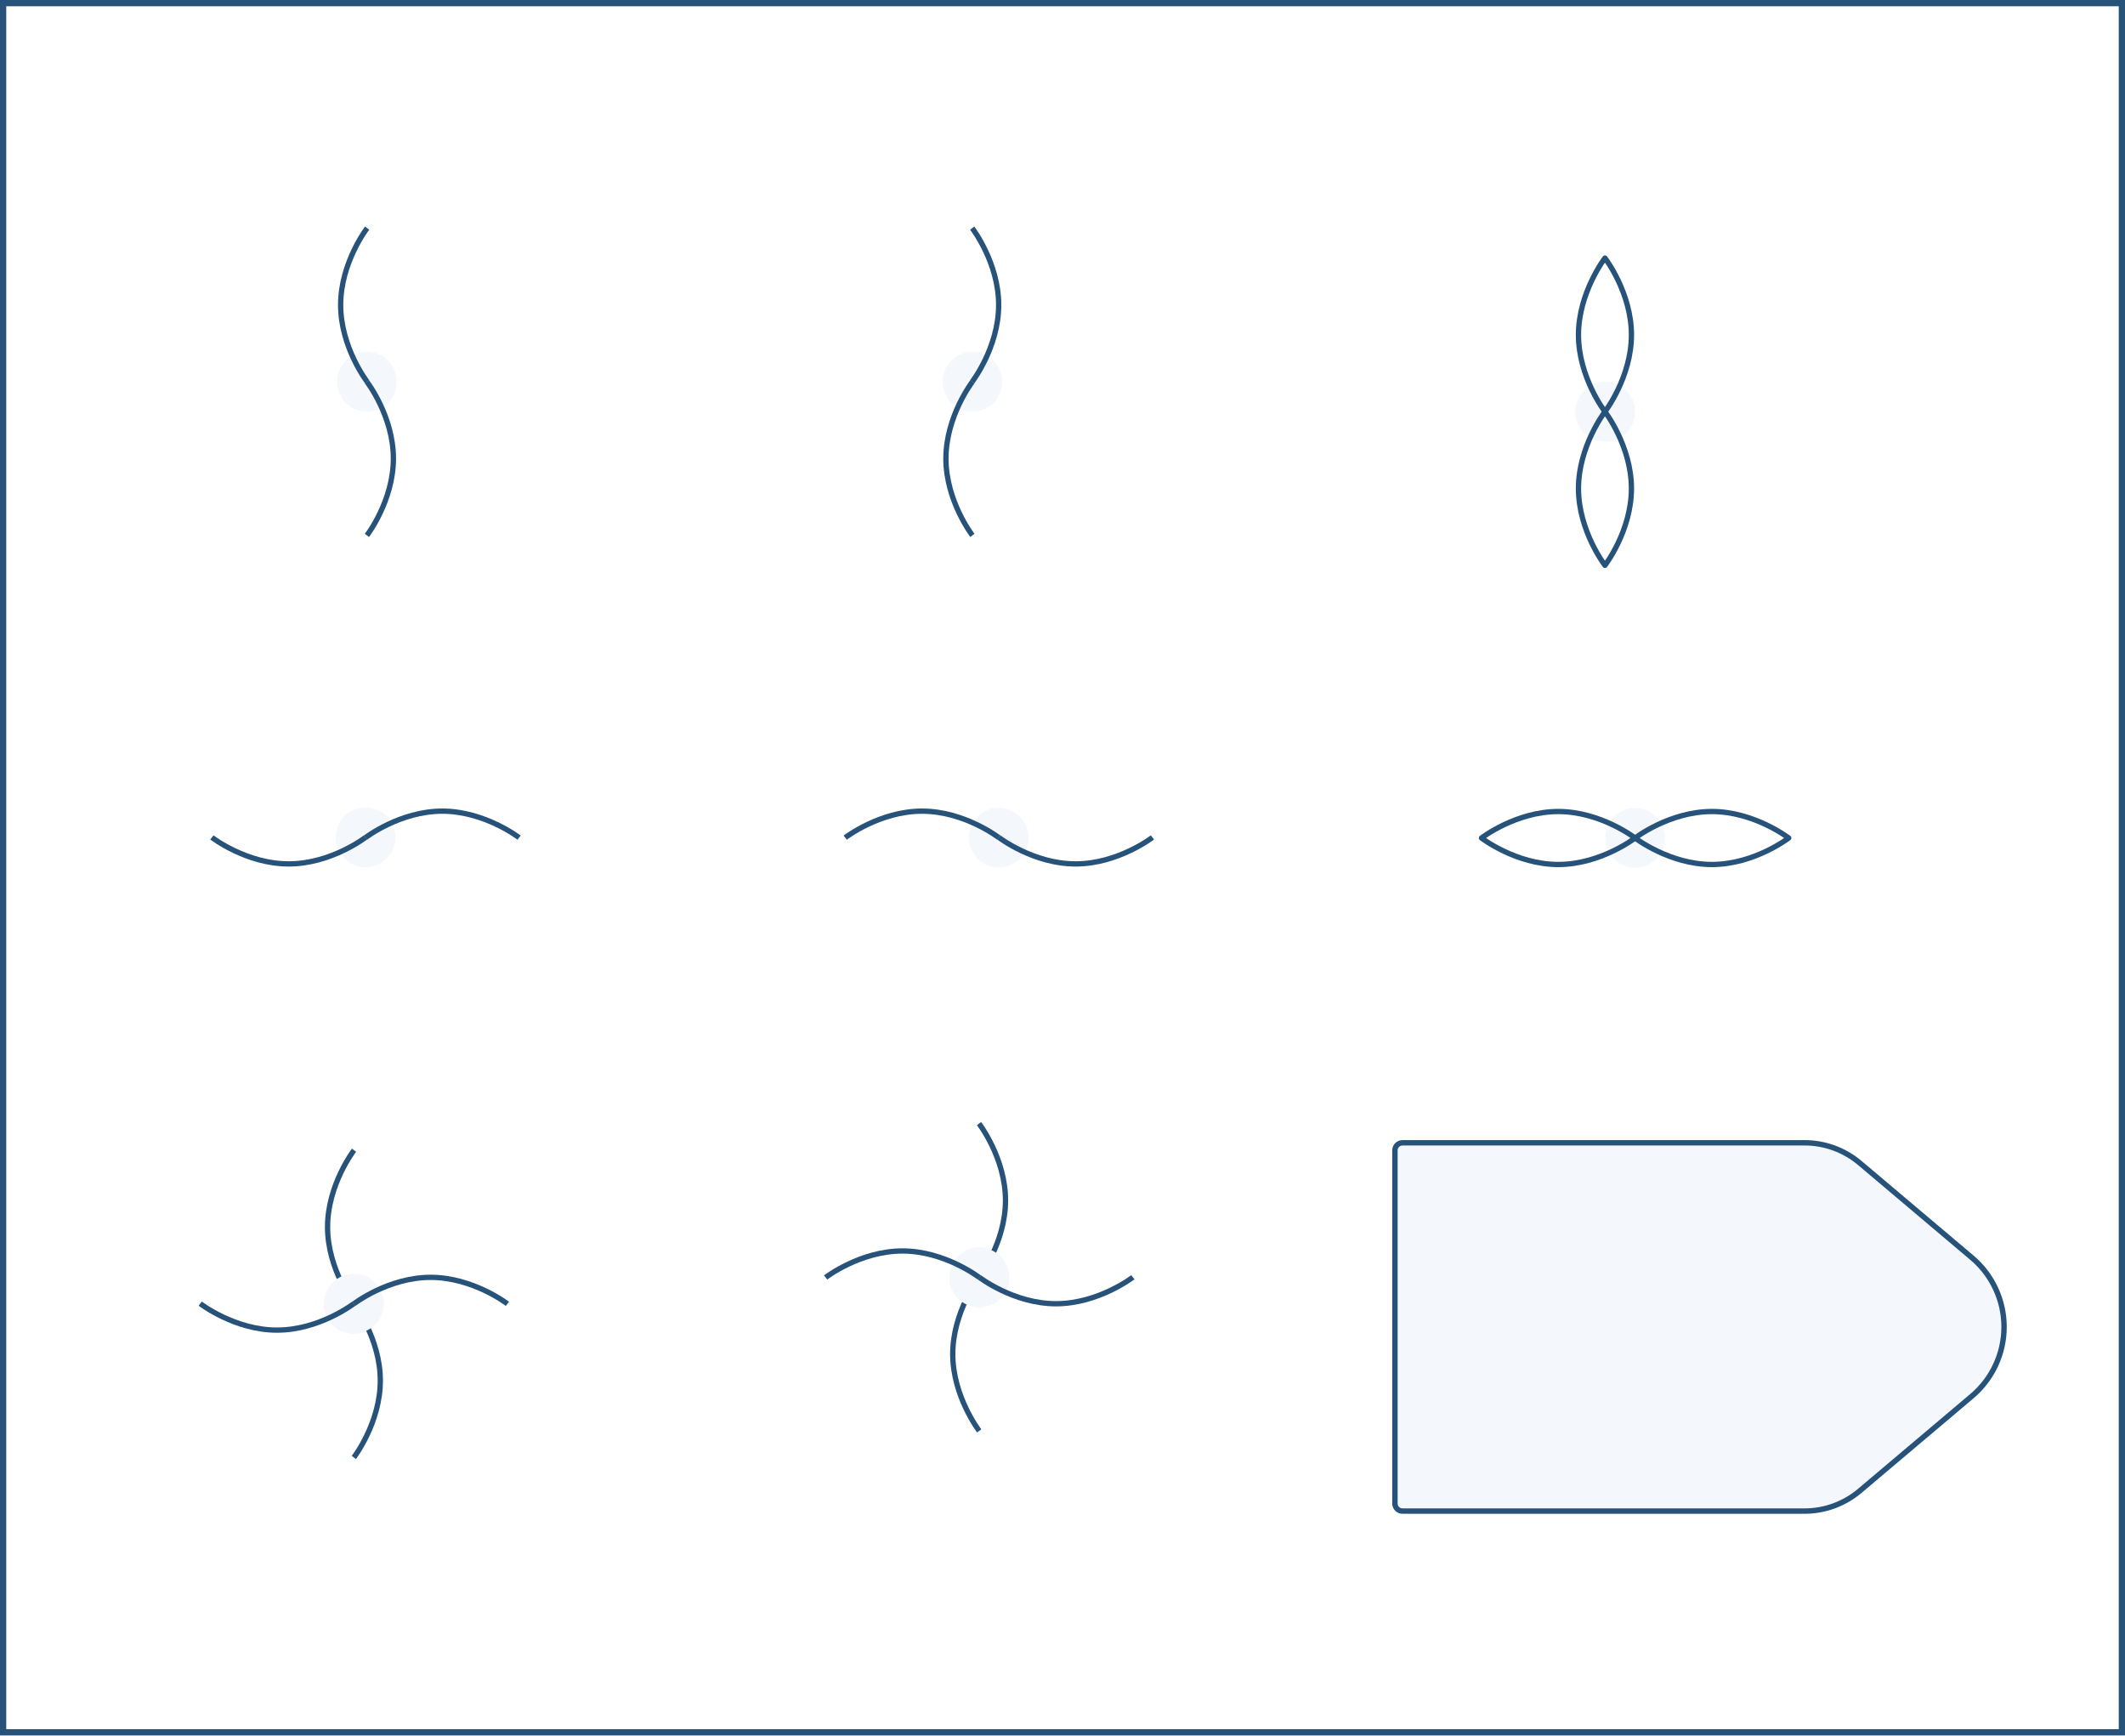
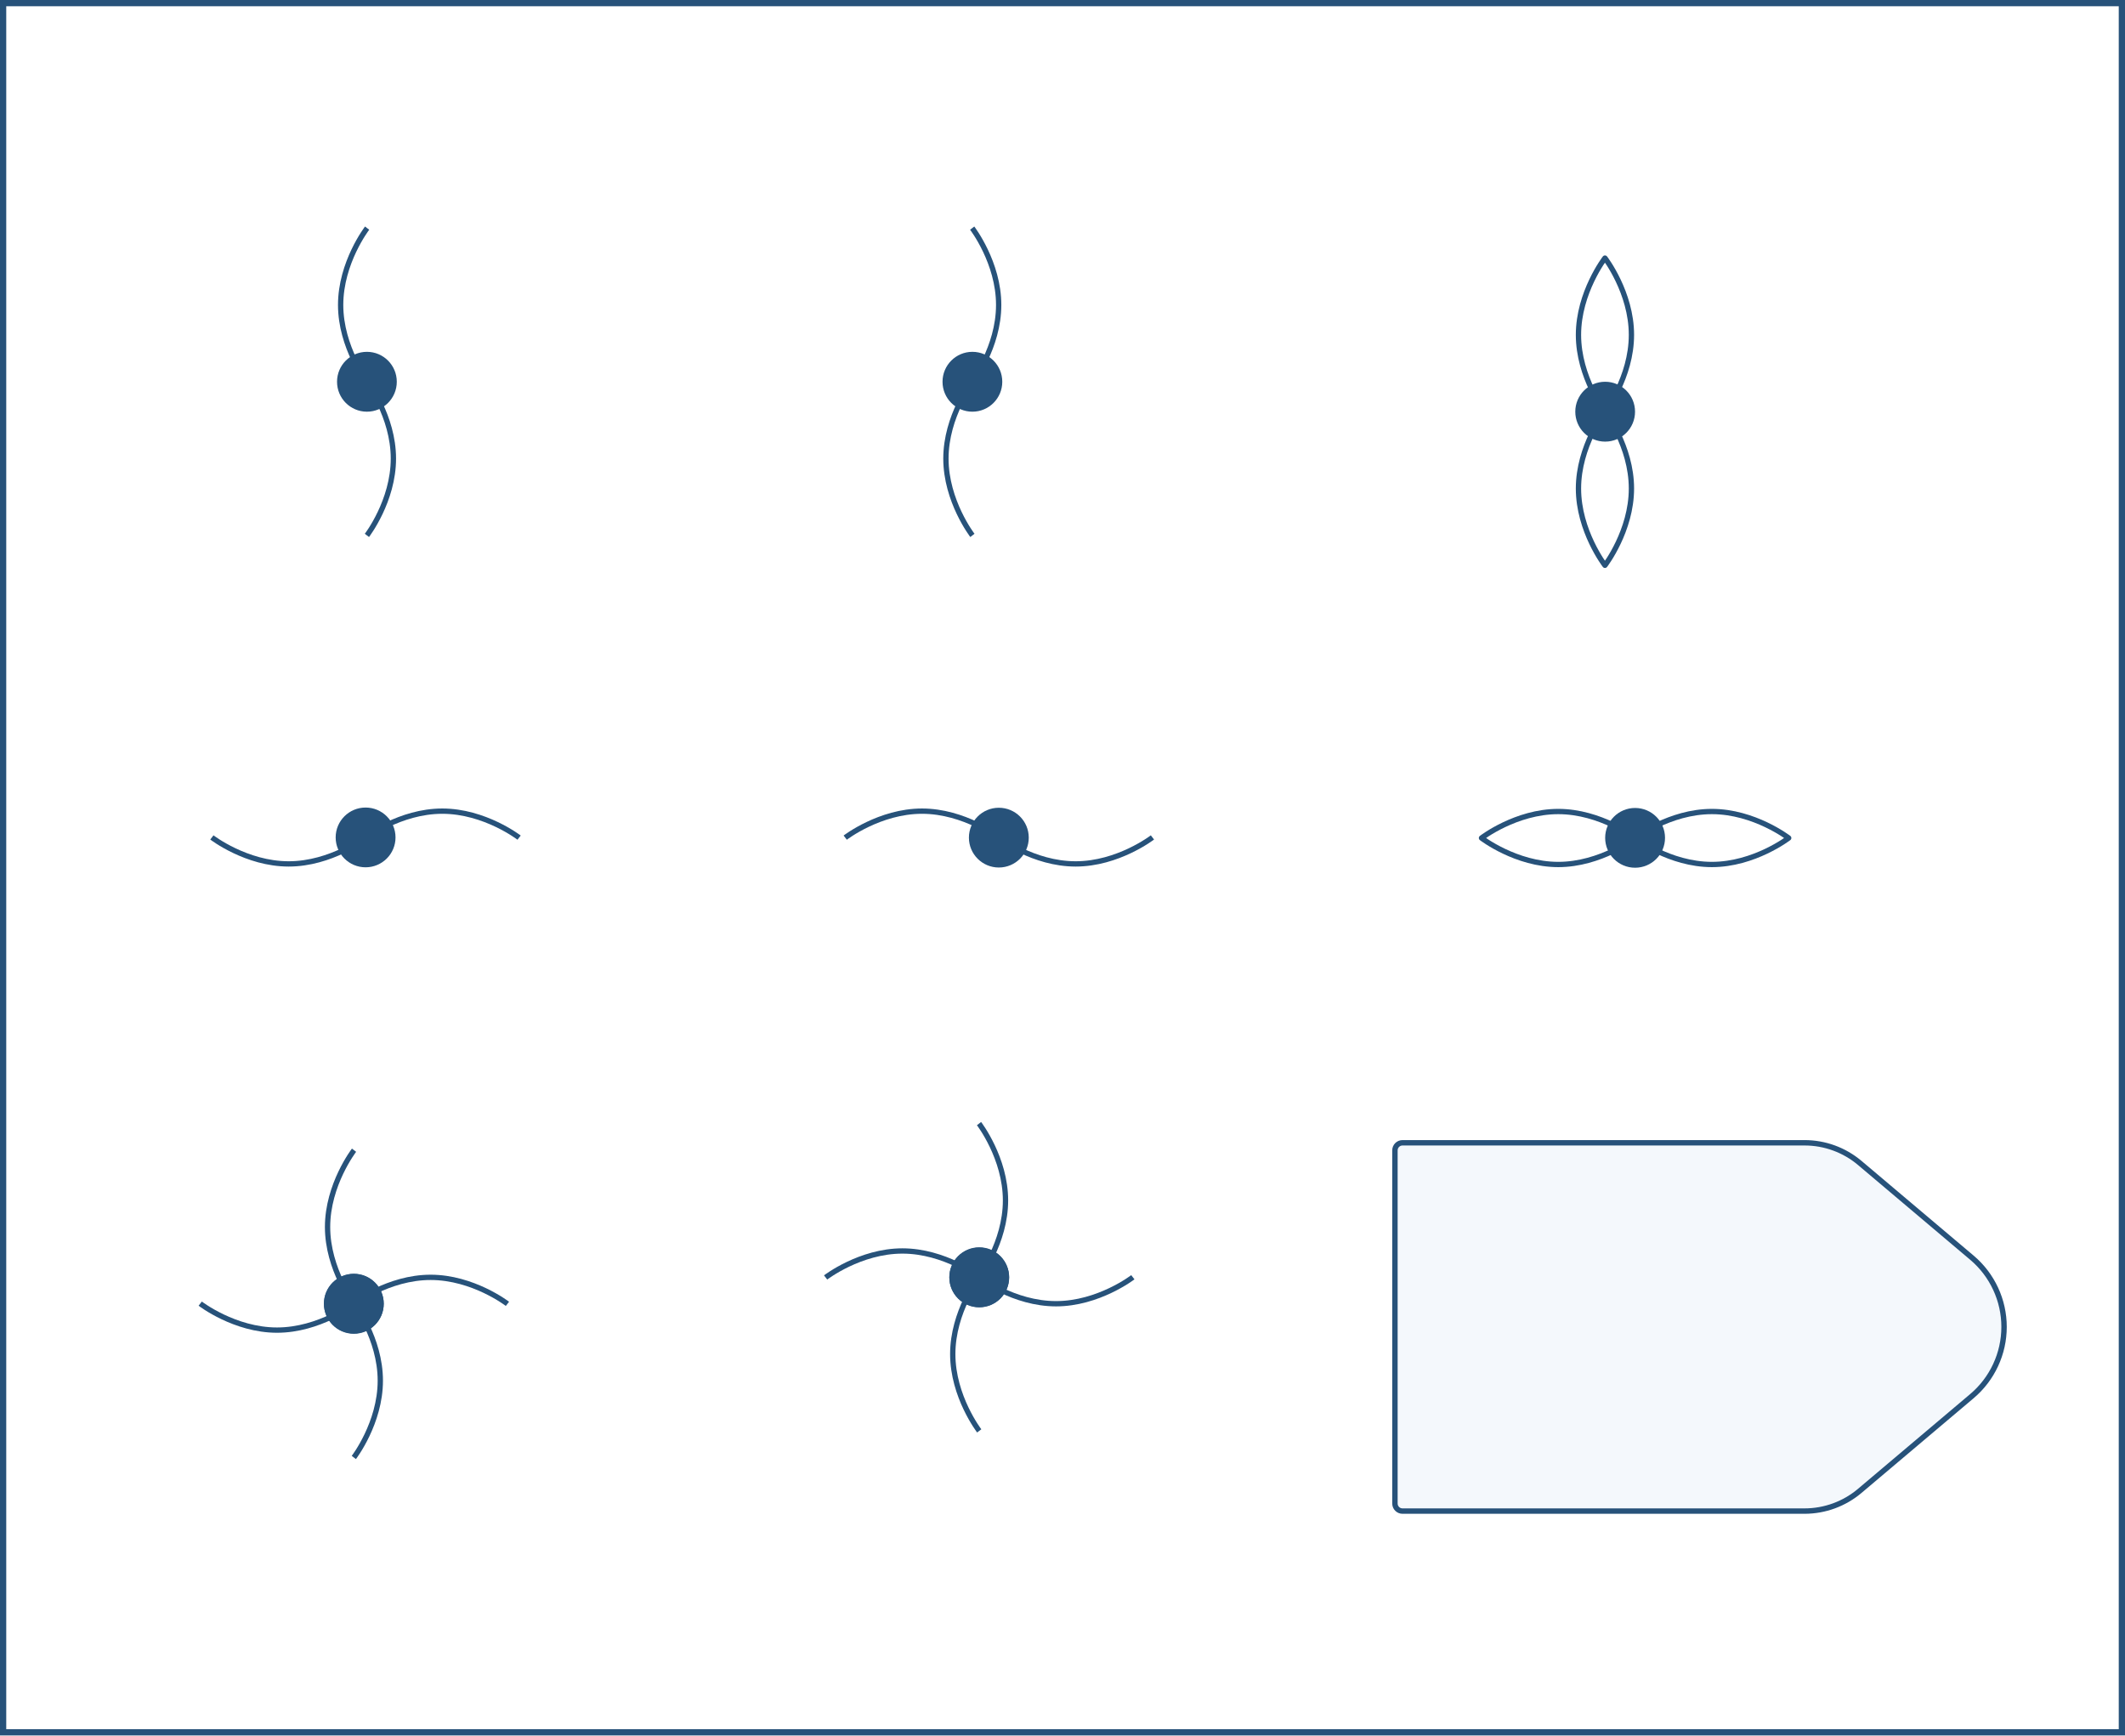
<svg xmlns="http://www.w3.org/2000/svg" viewBox="0 0 401.18 327.58">
  <defs>
    <style>
      .cls-1 {
-         fill: #f4f8fc;
+         fill: #27527a;
      }

      .cls-2,
      .cls-3 {
        fill: none;
      }

      .cls-2,
      .cls-3,
      .cls-4 {
        stroke: #27527a;
      }

      .cls-2,
      .cls-4 {
        stroke-linejoin: round;
      }

      .cls-3 {
        stroke-miterlimit: 10;
        stroke-width: 1.18px;
      }

      .cls-4 {
        fill: #f4f8fc;
        stroke-width: 1.02px;
      }
    </style>
  </defs>
  <g id="Layer_2" data-name="Layer 2">
    <g id="Layer_2-2" data-name="Layer 2">
      <ellipse class="cls-1" cx="308.69" cy="158.15" rx="5.65" ry="5.64" />
      <path class="cls-2" d="M323.19,163.18c-8,0-14.5-5-14.5-5s6.49-5,14.5-5,14.5,5,14.5,5S331.19,163.18,323.19,163.18Z" />
      <path class="cls-2" d="M294.19,163.18c-8,0-14.5-5-14.5-5s6.49-5,14.5-5,14.5,5,14.5,5S302.19,163.18,294.19,163.18Z" />
      <ellipse class="cls-1" cx="303.04" cy="77.71" rx="5.64" ry="5.65" />
      <path class="cls-2" d="M298,92.21c0-8,5-14.5,5-14.5s5,6.49,5,14.5-5,14.5-5,14.5S298,100.22,298,92.21Z" />
      <path class="cls-2" d="M298,63.21c0-8,5-14.5,5-14.5s5,6.49,5,14.5-5,14.5-5,14.5S298,71.22,298,63.21Z" />
      <rect class="cls-3" x="0.59" y="0.59" width="400" height="326.4" />
      <path class="cls-4" d="M340.68,285.23h-75.9a1.43,1.43,0,0,1-1.43-1.43V217.14a1.43,1.43,0,0,1,1.43-1.43h75.9a16.17,16.17,0,0,1,10.43,3.81l21.17,17.88a17.1,17.1,0,0,1,0,26.13l-21.17,17.88A16.17,16.17,0,0,1,340.68,285.23Z" />
      <ellipse class="cls-1" cx="69.27" cy="72.06" rx="5.64" ry="5.65" />
      <path class="cls-2" d="M69.27,72.06s5,6.49,5,14.5-5,14.5-5,14.5" />
      <path class="cls-2" d="M69.31,72.06s-5-6.49-5-14.5,5-14.5,5-14.5" />
      <ellipse class="cls-1" cx="183.58" cy="72.06" rx="5.64" ry="5.65" />
      <path class="cls-2" d="M183.58,72.06s-5,6.49-5,14.5,5,14.5,5,14.5" />
      <path class="cls-2" d="M183.54,72.06s5-6.49,5-14.5-5-14.5-5-14.5" />
      <ellipse class="cls-1" cx="188.57" cy="158.11" rx="5.65" ry="5.64" />
      <path class="cls-2" d="M188.57,158.11s-6.49-5-14.5-5-14.5,5-14.5,5" />
      <path class="cls-2" d="M188.57,158.07s6.49,5,14.5,5,14.5-5,14.5-5" />
      <ellipse class="cls-1" cx="184.87" cy="241.09" rx="5.64" ry="5.65" />
      <path class="cls-2" d="M184.87,241.09s-5,6.49-5,14.5,5,14.5,5,14.5" />
      <path class="cls-2" d="M184.83,241.09s5-6.49,5-14.5-5-14.5-5-14.5" />
      <ellipse class="cls-1" cx="184.87" cy="241.13" rx="5.65" ry="5.64" />
      <path class="cls-2" d="M184.87,241.13s-6.49-5-14.5-5-14.5,5-14.5,5" />
      <path class="cls-2" d="M184.87,241.09s6.49,5,14.5,5,14.5-5,14.5-5" />
      <ellipse class="cls-1" cx="69.02" cy="158.07" rx="5.65" ry="5.64" />
      <path class="cls-2" d="M69,158.07s-6.49,5-14.5,5-14.5-5-14.5-5" />
      <path class="cls-2" d="M69,158.11s6.49-5,14.5-5,14.5,5,14.5,5" />
      <ellipse class="cls-1" cx="66.8" cy="246.11" rx="5.64" ry="5.65" />
      <path class="cls-2" d="M66.8,246.11s5,6.49,5,14.5-5,14.5-5,14.5" />
      <path class="cls-2" d="M66.84,246.11s-5-6.49-5-14.5,5-14.5,5-14.5" />
      <ellipse class="cls-1" cx="66.8" cy="246.07" rx="5.65" ry="5.64" />
      <path class="cls-2" d="M66.8,246.07s-6.49,5-14.5,5-14.5-5-14.5-5" />
      <path class="cls-2" d="M66.8,246.11s6.49-5,14.5-5,14.5,5,14.5,5" />
    </g>
  </g>
</svg>
